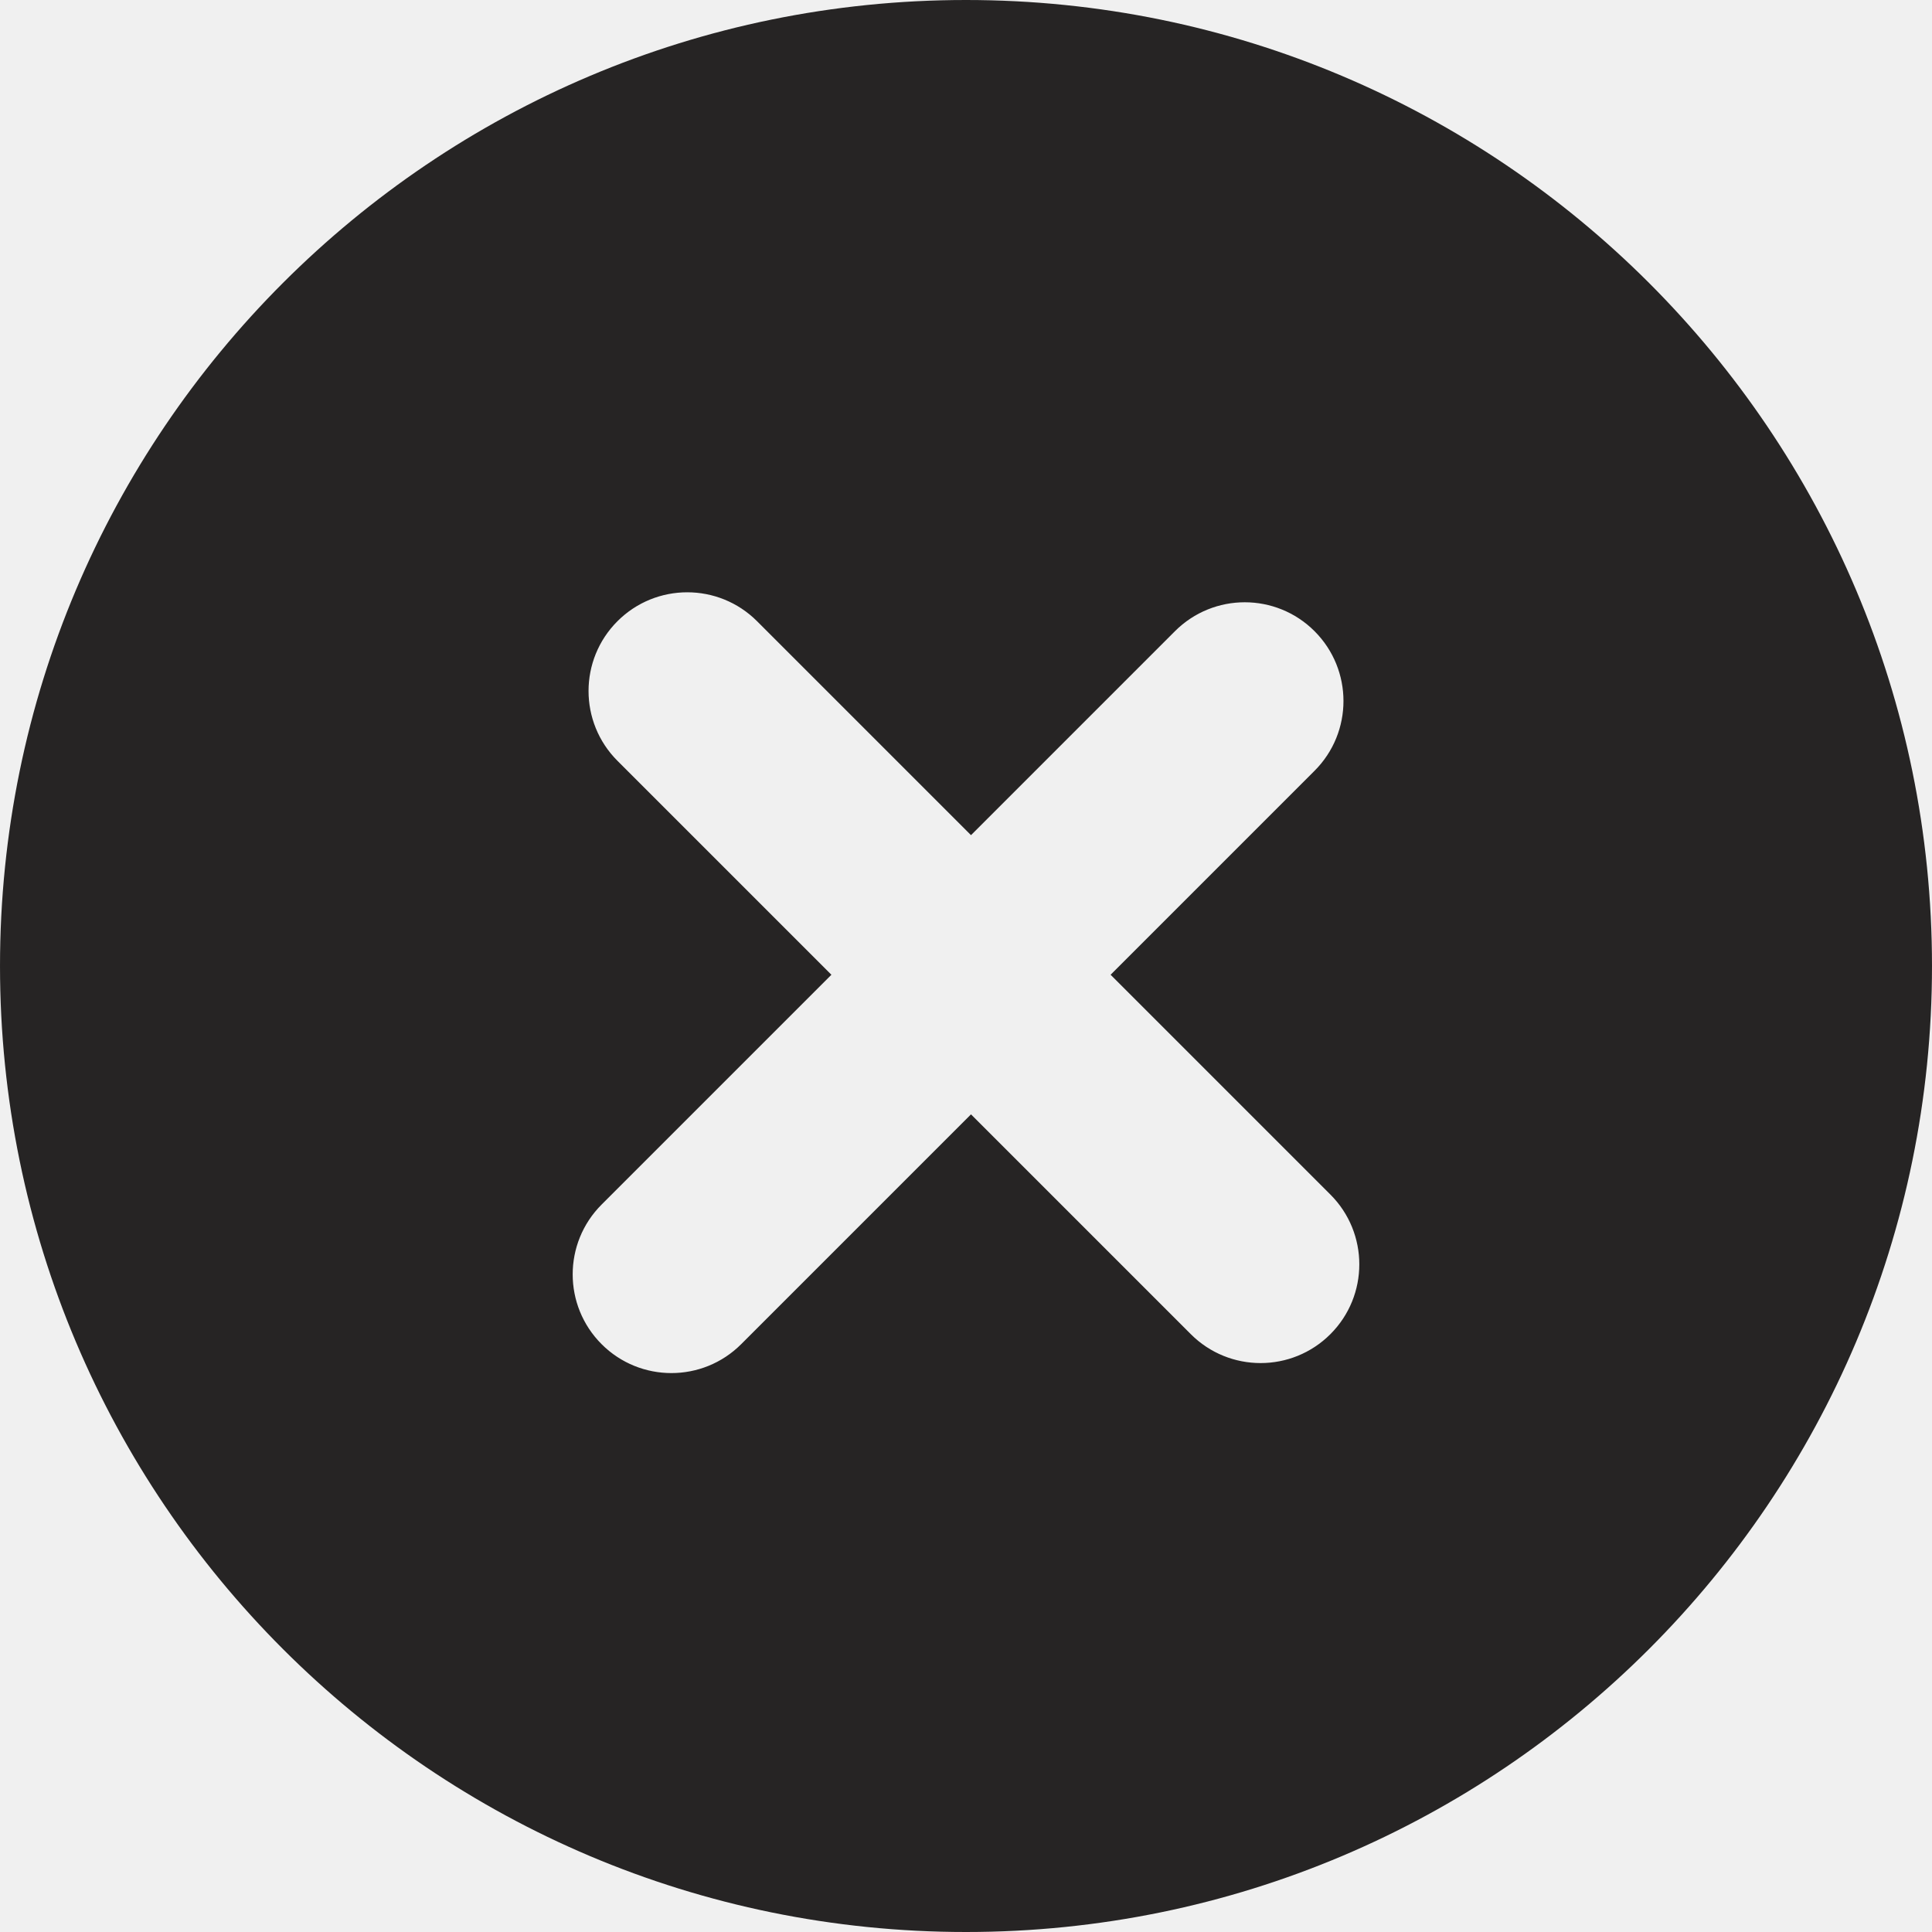
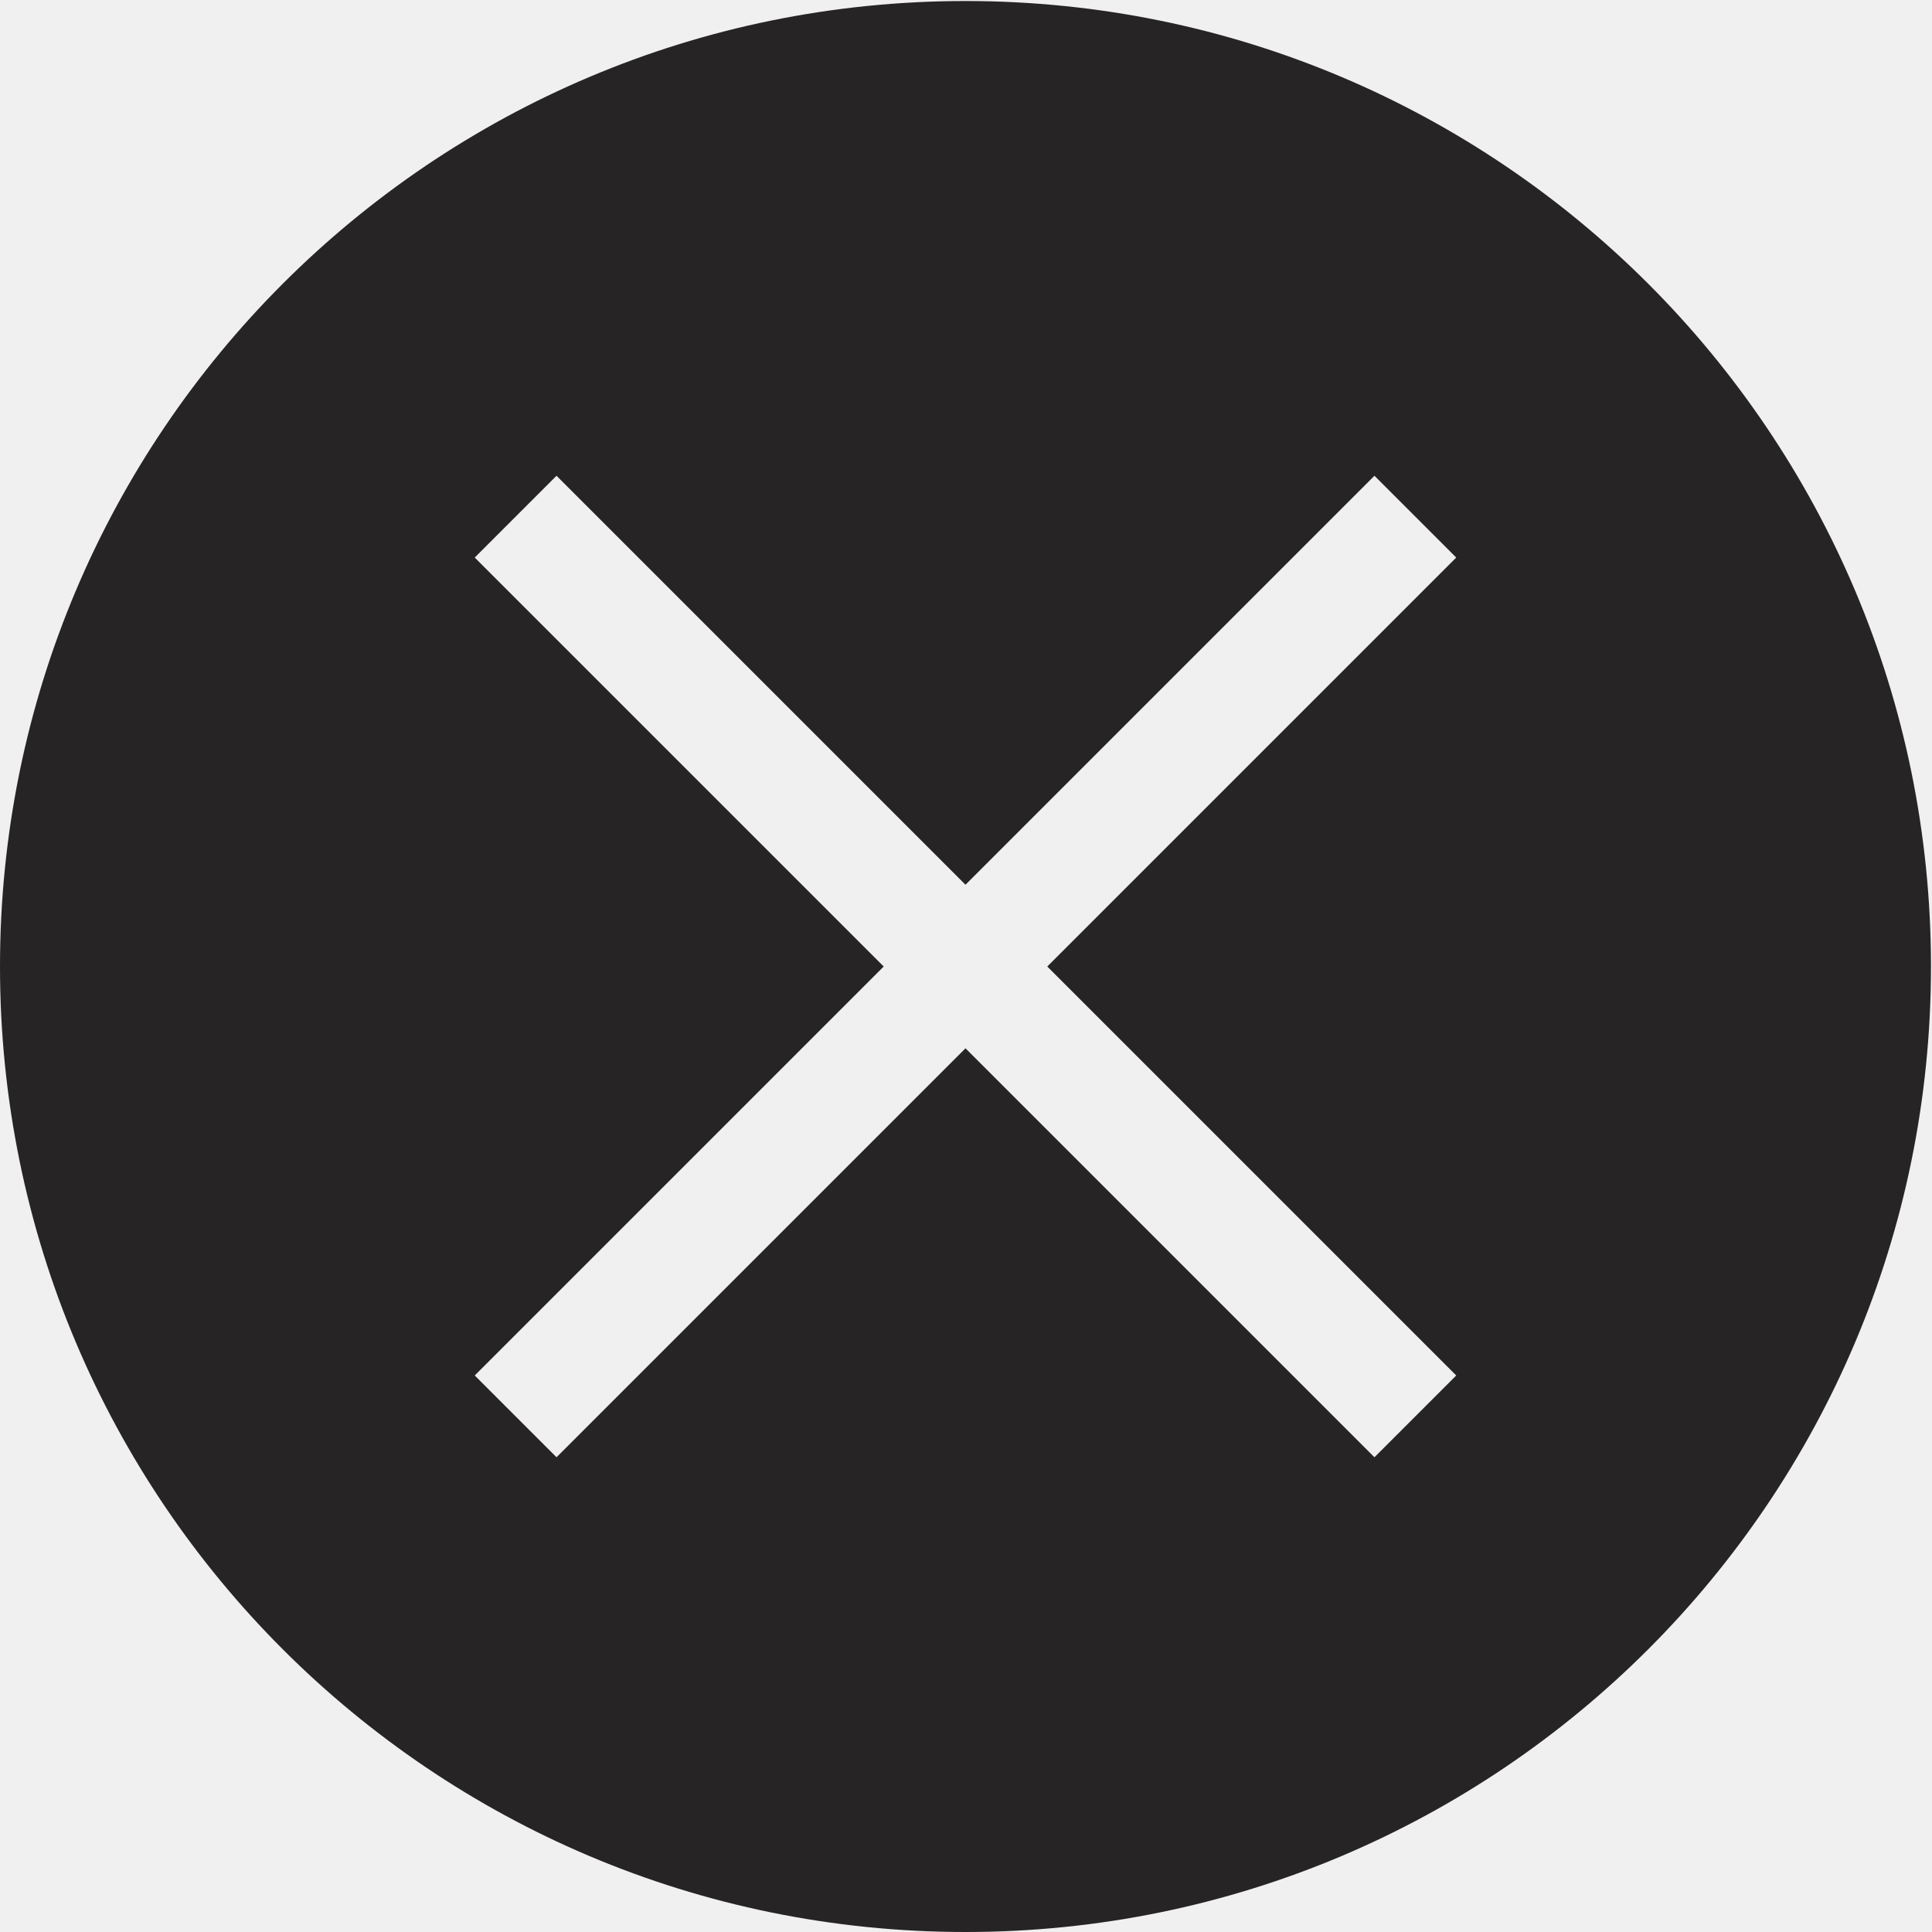
- <svg xmlns="http://www.w3.org/2000/svg" version="1.1" id="Layer_1" x="0px" y="0px" viewBox="0 0 300.003 300.003" style="enable-background:new 0 0 300.003 300.003;" xml:space="preserve" width="512px" height="512px">
-   <g>
-     <g>
-       <path d="M150,0C67.159,0,0.001,67.159,0.001,150c0,82.838,67.157,150.003,149.997,150.003S300.002,232.838,300.002,150    C300.002,67.159,232.839,0,150,0z M206.584,207.171c-5.989,5.984-15.691,5.984-21.675,0l-34.132-34.132l-35.686,35.686    c-5.986,5.984-15.689,5.984-21.672,0c-5.989-5.991-5.989-15.691,0-21.68l35.683-35.683L95.878,118.14    c-5.984-5.991-5.984-15.691,0-21.678c5.986-5.986,15.691-5.986,21.678,0l33.222,33.222l31.671-31.673    c5.986-5.984,15.694-5.986,21.675,0c5.989,5.991,5.989,15.697,0,21.678l-31.668,31.671l34.13,34.132    C212.57,191.475,212.573,201.183,206.584,207.171z" fill="#262424" />
-     </g>
-   </g>
-   <g>
- </g>
-   <g>
- </g>
-   <g>
- </g>
-   <g>
- </g>
-   <g>
- </g>
-   <g>
- </g>
-   <g>
- </g>
-   <g>
- </g>
-   <g>
- </g>
-   <g>
- </g>
-   <g>
- </g>
-   <g>
- </g>
-   <g>
- </g>
-   <g>
- </g>
-   <g>
- </g>
+ <svg xmlns="http://www.w3.org/2000/svg" version="1.1" id="Ebene_1" x="0px" y="0px" viewBox="0 0 566.9 566.9" style="enable-background:new 0 0 566.9 566.9;" xml:space="preserve">
+   <style type="text/css">
+ 	.st0{
+ 	fill:#262424;
+ 	}
+ 	.st0:hover{
+ 	stroke: white;
+ 	stroke-width: 2px;
+ 	}
+ 
+ </style>
+   <path class="st0" d="M283.3,0.3C126.8,0.3,0,127.1,0,283.6s126.8,283.3,283.3,283.3s283.3-126.8,283.3-283.3S439.8,0.3,283.3,0.3z   M427.3,403.6l-12,12l-12,12l-120-120l-120,120l-12-12l-12-12l120-120l-120-120l12-12l12-12l120,120l120-120l12,12l12,12l-120,120  L427.3,403.6z" />
</svg>
